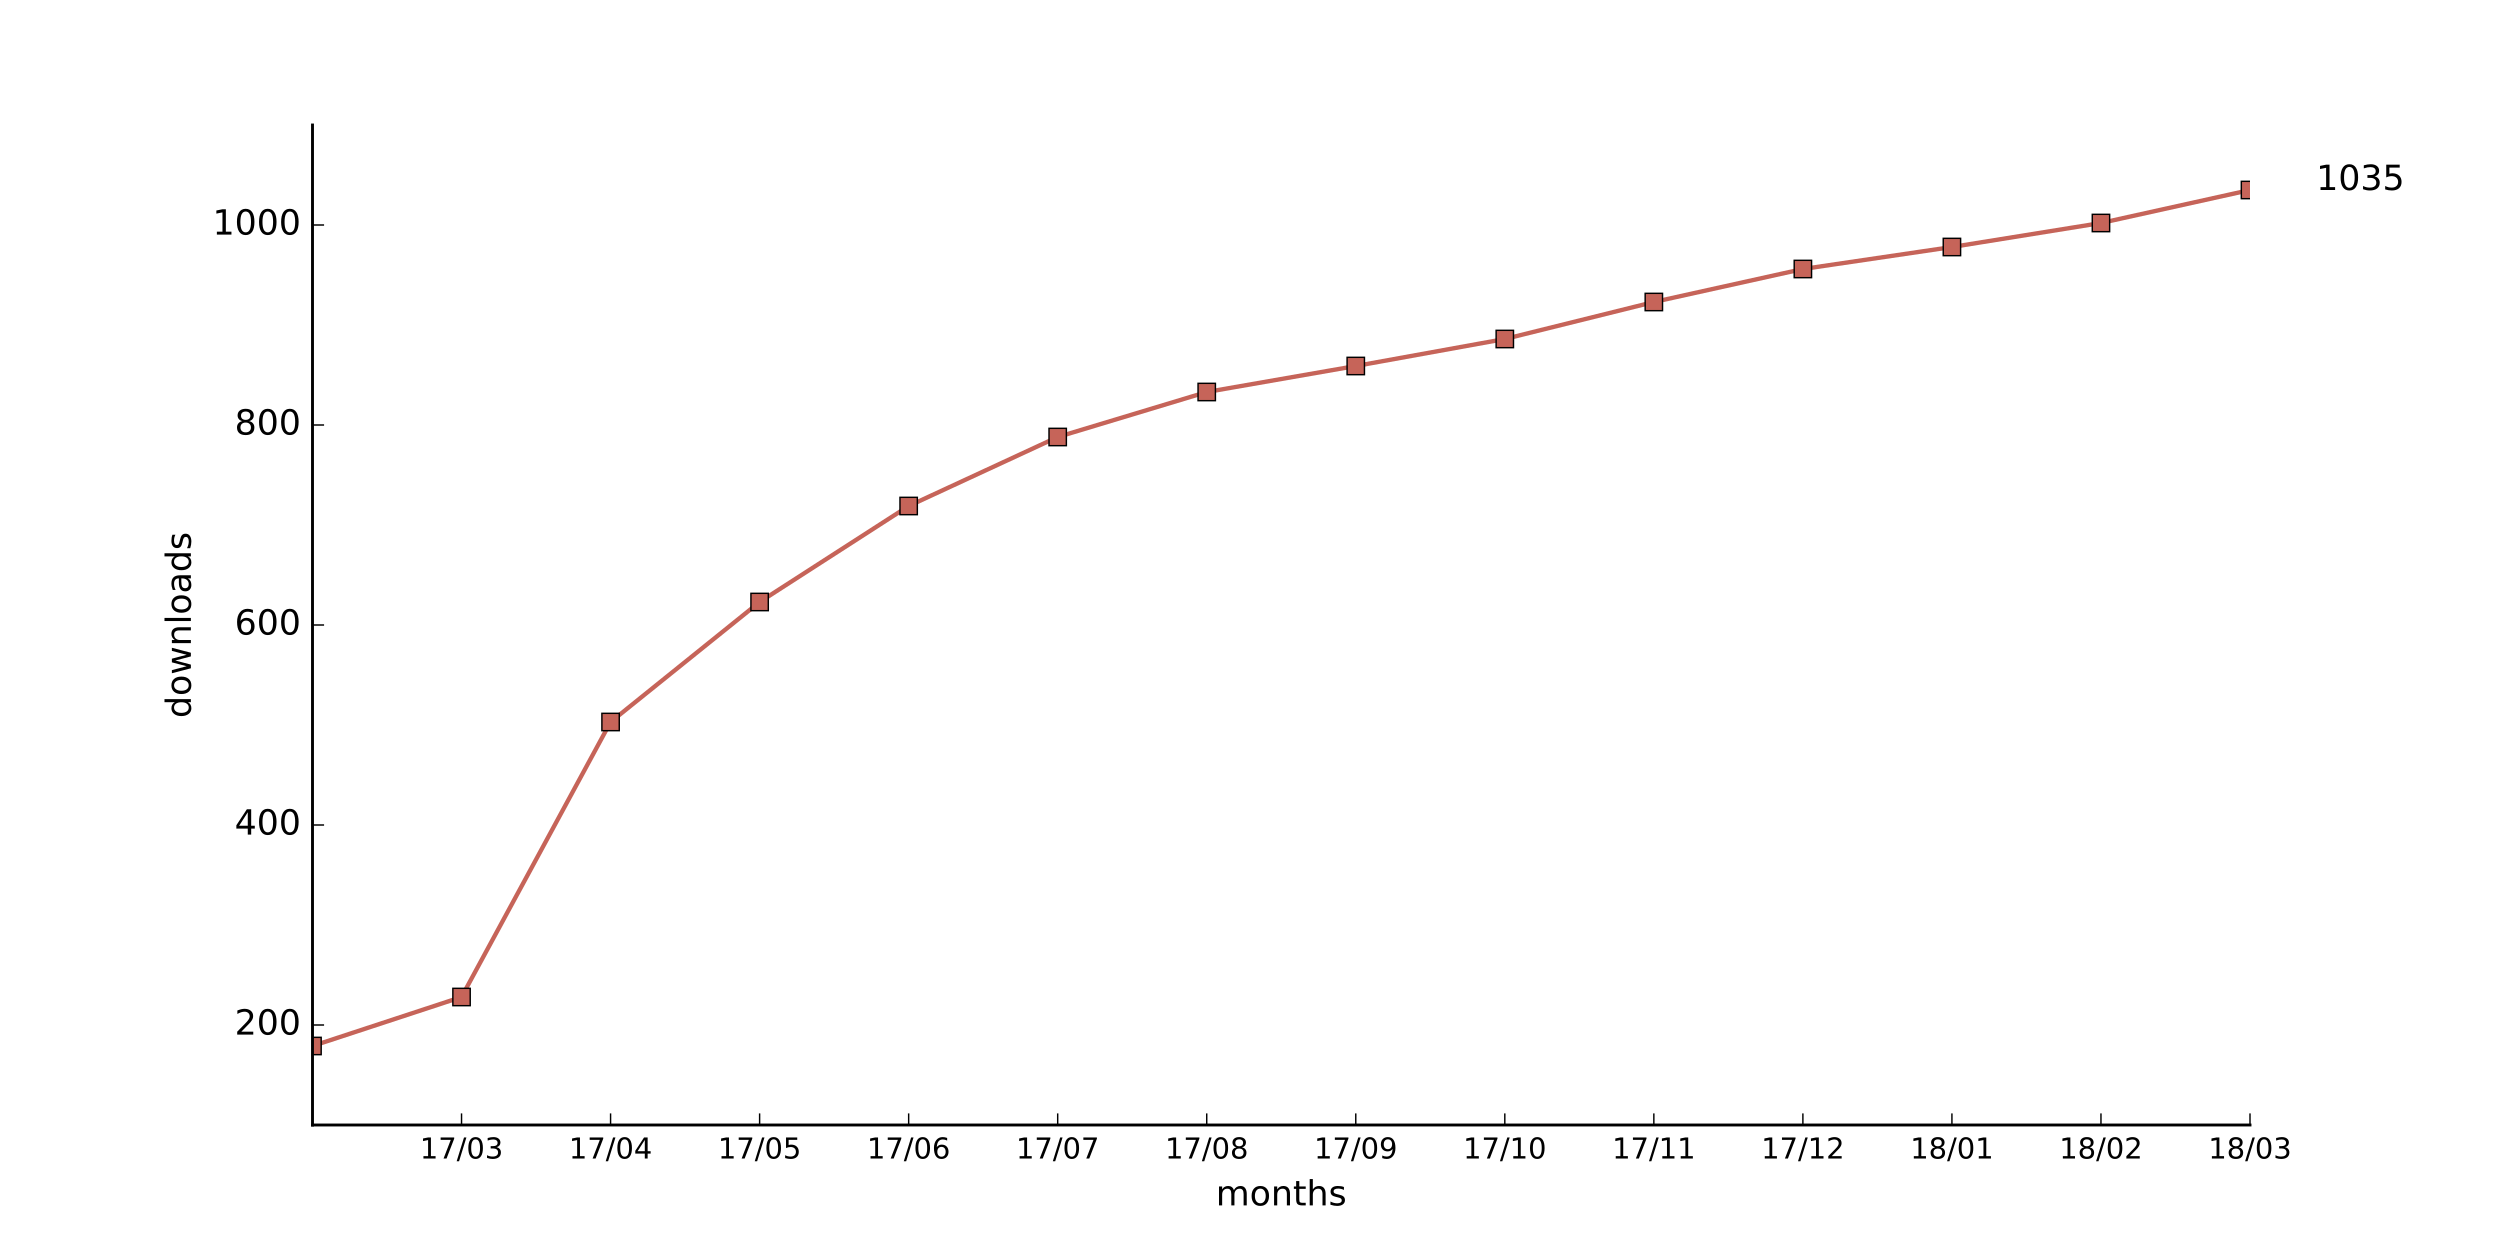
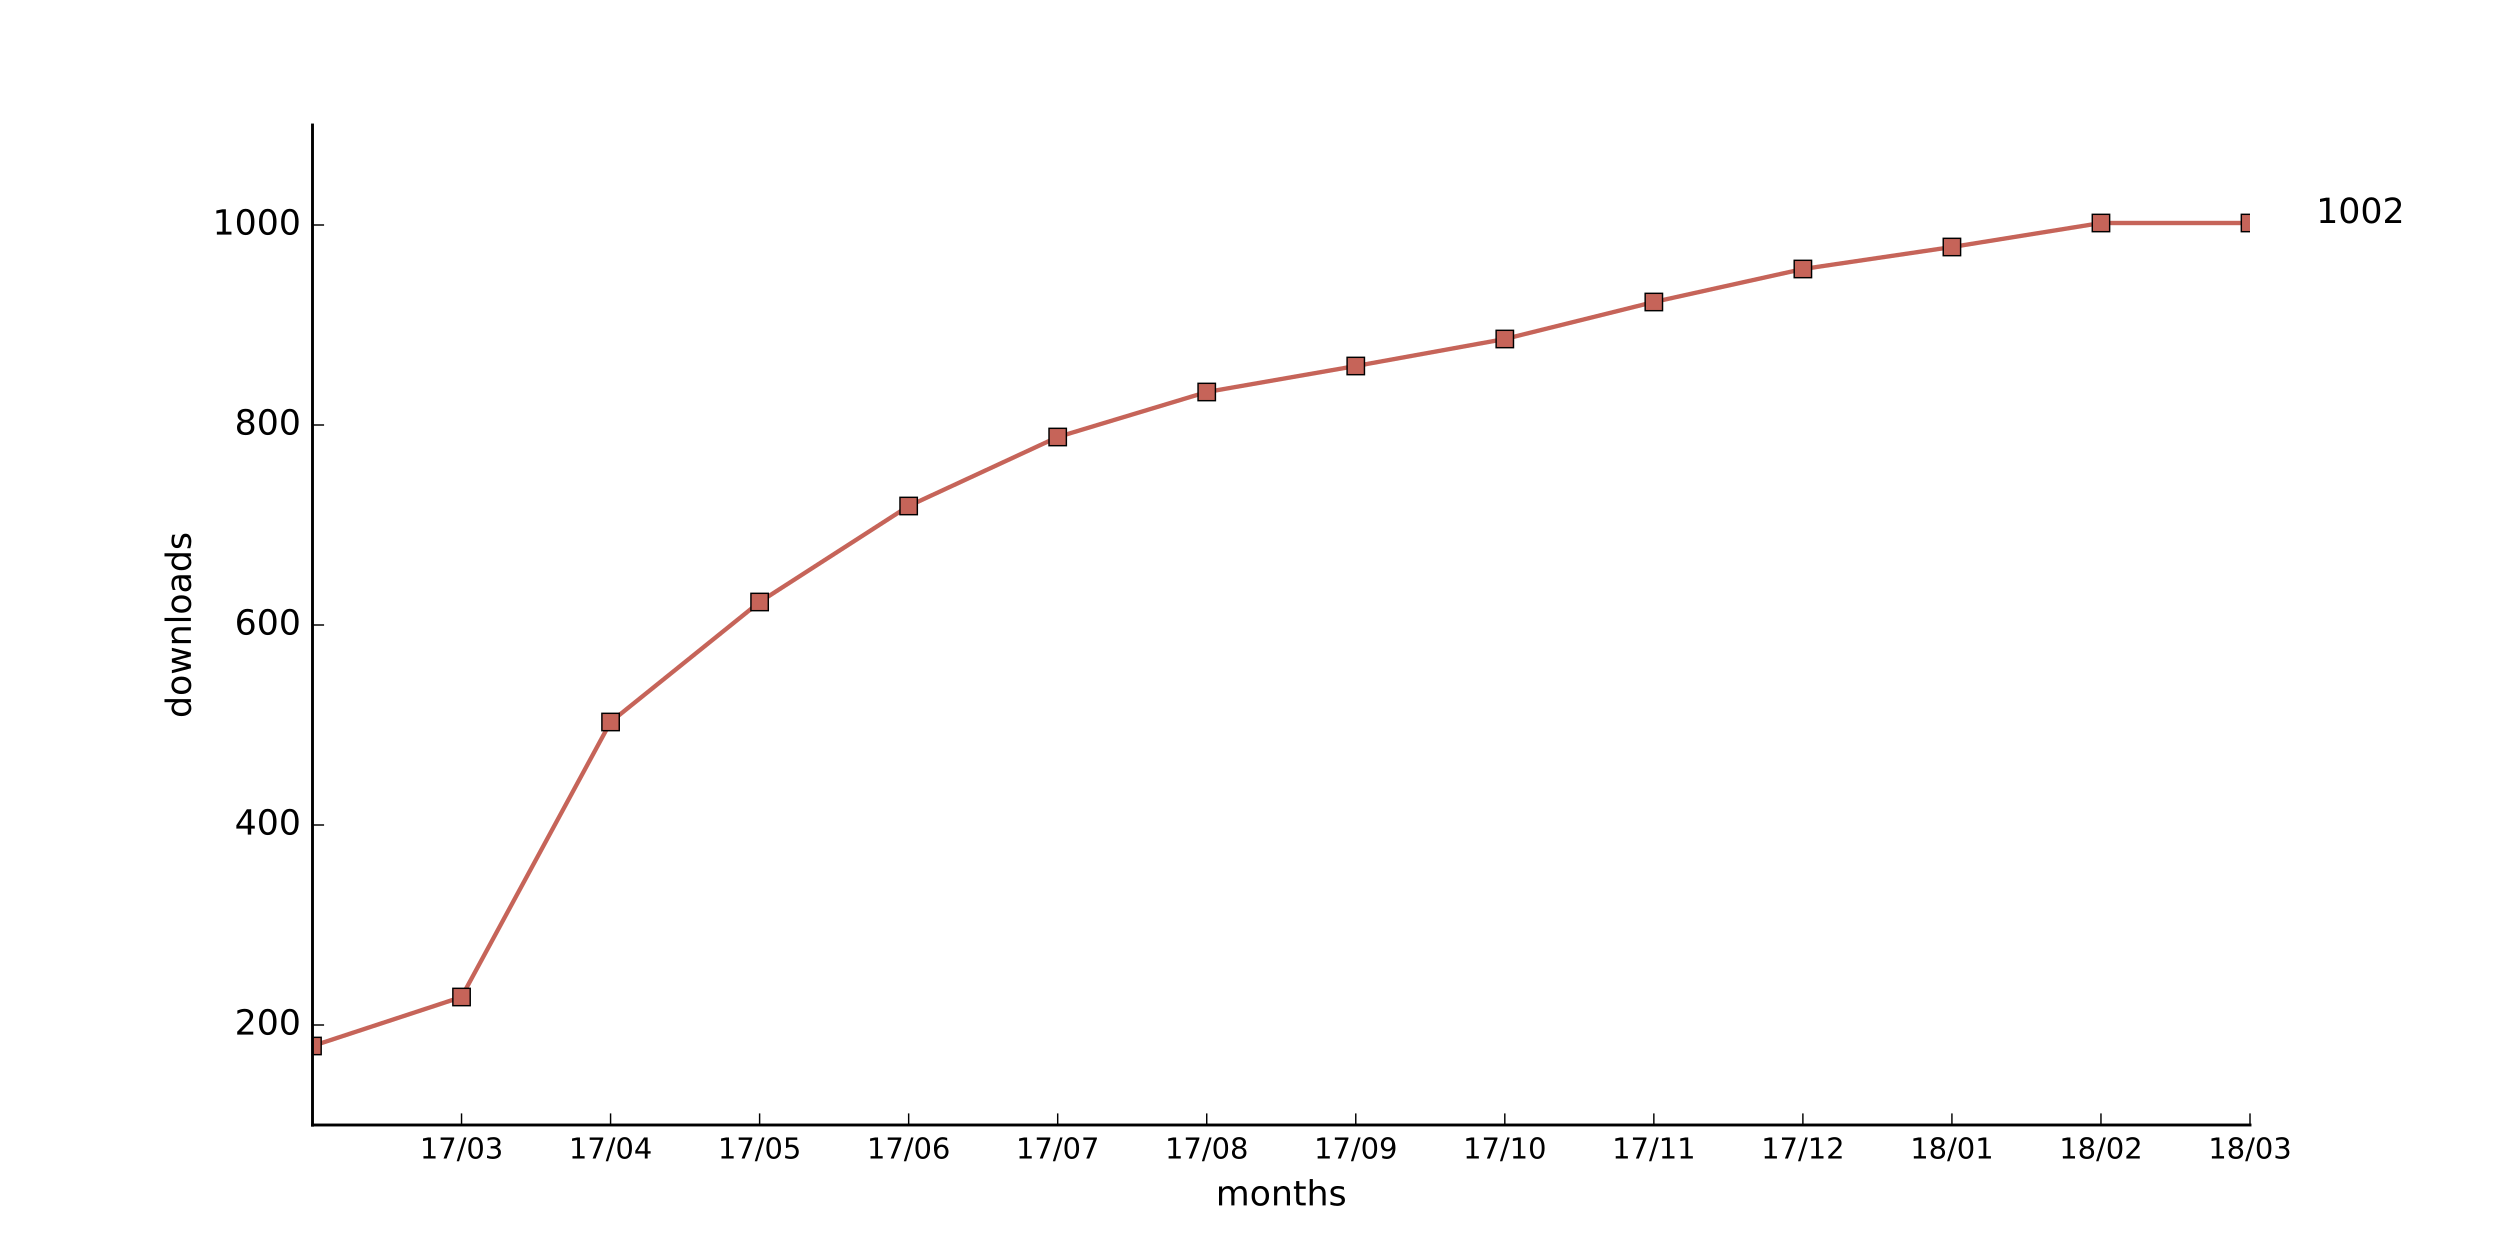
<svg xmlns="http://www.w3.org/2000/svg" xmlns:xlink="http://www.w3.org/1999/xlink" height="432pt" version="1.1" viewBox="0 0 864 432" width="864pt">
  <defs>
    <style type="text/css">
*{stroke-linecap:butt;stroke-linejoin:round;stroke-miterlimit:100000;}
  </style>
  </defs>
  <g id="figure_1">
    <g id="patch_1">
      <path d="M 0 432  L 864 432  L 864 0  L 0 0  z " style="fill:#ffffff;" />
    </g>
    <g id="axes_1">
      <g id="patch_2">
        <path d="M 108 388.8  L 777.6 388.8  L 777.6 43.2  L 108 43.2  z " style="fill:#ffffff;" />
      </g>
      <g id="line2d_1">
-         <path clip-path="url(#pf517286084)" d="M 108 361.498  L 159.508 344.563  L 211.015 249.523  L 262.523 208.051  L 314.031 174.874  L 365.538 151.027  L 417.046 135.475  L 468.554 126.49  L 520.062 117.158  L 571.569 104.371  L 623.077 92.966  L 674.585 85.363  L 726.092 77.069  L 777.6 65.664  " style="fill:none;stroke:#c66459;stroke-linecap:square;stroke-width:1.5;" />
+         <path clip-path="url(#pfb861345af)" d="M 108 361.498  L 159.508 344.563  L 211.015 249.523  L 262.523 208.051  L 314.031 174.874  L 365.538 151.027  L 417.046 135.475  L 468.554 126.49  L 520.062 117.158  L 571.569 104.371  L 623.077 92.966  L 674.585 85.363  L 726.092 77.069  L 777.6 77.069  " style="fill:none;stroke:#c66459;stroke-linecap:square;stroke-width:1.5;" />
      </g>
      <g id="line2d_2">
        <defs>
-           <path d="M -3 3  L 3 3  L 3 -3  L -3 -3  z " id="m3872710cec" style="stroke:#000000;stroke-linejoin:miter;stroke-width:0.5;" />
+           <path d="M -3 3  L 3 3  L 3 -3  L -3 -3  z " id="m73da686c0e" style="stroke:#000000;stroke-linejoin:miter;stroke-width:0.5;" />
        </defs>
-         <g clip-path="url(#pf517286084)">
-           <use style="fill:#c66459;stroke:#000000;stroke-linejoin:miter;stroke-width:0.5;" x="108.0" xlink:href="#m3872710cec" y="361.498" />
-           <use style="fill:#c66459;stroke:#000000;stroke-linejoin:miter;stroke-width:0.5;" x="159.508" xlink:href="#m3872710cec" y="344.563" />
-           <use style="fill:#c66459;stroke:#000000;stroke-linejoin:miter;stroke-width:0.5;" x="211.015" xlink:href="#m3872710cec" y="249.523" />
-           <use style="fill:#c66459;stroke:#000000;stroke-linejoin:miter;stroke-width:0.5;" x="262.523" xlink:href="#m3872710cec" y="208.051" />
-           <use style="fill:#c66459;stroke:#000000;stroke-linejoin:miter;stroke-width:0.5;" x="314.031" xlink:href="#m3872710cec" y="174.874" />
-           <use style="fill:#c66459;stroke:#000000;stroke-linejoin:miter;stroke-width:0.5;" x="365.538" xlink:href="#m3872710cec" y="151.027" />
-           <use style="fill:#c66459;stroke:#000000;stroke-linejoin:miter;stroke-width:0.5;" x="417.046" xlink:href="#m3872710cec" y="135.475" />
-           <use style="fill:#c66459;stroke:#000000;stroke-linejoin:miter;stroke-width:0.5;" x="468.554" xlink:href="#m3872710cec" y="126.49" />
-           <use style="fill:#c66459;stroke:#000000;stroke-linejoin:miter;stroke-width:0.5;" x="520.062" xlink:href="#m3872710cec" y="117.158" />
-           <use style="fill:#c66459;stroke:#000000;stroke-linejoin:miter;stroke-width:0.5;" x="571.569" xlink:href="#m3872710cec" y="104.371" />
-           <use style="fill:#c66459;stroke:#000000;stroke-linejoin:miter;stroke-width:0.5;" x="623.077" xlink:href="#m3872710cec" y="92.966" />
-           <use style="fill:#c66459;stroke:#000000;stroke-linejoin:miter;stroke-width:0.5;" x="674.585" xlink:href="#m3872710cec" y="85.363" />
-           <use style="fill:#c66459;stroke:#000000;stroke-linejoin:miter;stroke-width:0.5;" x="726.092" xlink:href="#m3872710cec" y="77.069" />
-           <use style="fill:#c66459;stroke:#000000;stroke-linejoin:miter;stroke-width:0.5;" x="777.6" xlink:href="#m3872710cec" y="65.664" />
+         <g clip-path="url(#pfb861345af)">
+           <use style="fill:#c66459;stroke:#000000;stroke-linejoin:miter;stroke-width:0.5;" x="108.0" xlink:href="#m73da686c0e" y="361.498" />
+           <use style="fill:#c66459;stroke:#000000;stroke-linejoin:miter;stroke-width:0.5;" x="159.508" xlink:href="#m73da686c0e" y="344.563" />
+           <use style="fill:#c66459;stroke:#000000;stroke-linejoin:miter;stroke-width:0.5;" x="211.015" xlink:href="#m73da686c0e" y="249.523" />
+           <use style="fill:#c66459;stroke:#000000;stroke-linejoin:miter;stroke-width:0.5;" x="262.523" xlink:href="#m73da686c0e" y="208.051" />
+           <use style="fill:#c66459;stroke:#000000;stroke-linejoin:miter;stroke-width:0.5;" x="314.031" xlink:href="#m73da686c0e" y="174.874" />
+           <use style="fill:#c66459;stroke:#000000;stroke-linejoin:miter;stroke-width:0.5;" x="365.538" xlink:href="#m73da686c0e" y="151.027" />
+           <use style="fill:#c66459;stroke:#000000;stroke-linejoin:miter;stroke-width:0.5;" x="417.046" xlink:href="#m73da686c0e" y="135.475" />
+           <use style="fill:#c66459;stroke:#000000;stroke-linejoin:miter;stroke-width:0.5;" x="468.554" xlink:href="#m73da686c0e" y="126.49" />
+           <use style="fill:#c66459;stroke:#000000;stroke-linejoin:miter;stroke-width:0.5;" x="520.062" xlink:href="#m73da686c0e" y="117.158" />
+           <use style="fill:#c66459;stroke:#000000;stroke-linejoin:miter;stroke-width:0.5;" x="571.569" xlink:href="#m73da686c0e" y="104.371" />
+           <use style="fill:#c66459;stroke:#000000;stroke-linejoin:miter;stroke-width:0.5;" x="623.077" xlink:href="#m73da686c0e" y="92.966" />
+           <use style="fill:#c66459;stroke:#000000;stroke-linejoin:miter;stroke-width:0.5;" x="674.585" xlink:href="#m73da686c0e" y="85.363" />
+           <use style="fill:#c66459;stroke:#000000;stroke-linejoin:miter;stroke-width:0.5;" x="726.092" xlink:href="#m73da686c0e" y="77.069" />
+           <use style="fill:#c66459;stroke:#000000;stroke-linejoin:miter;stroke-width:0.5;" x="777.6" xlink:href="#m73da686c0e" y="77.069" />
        </g>
      </g>
      <g id="patch_3">
        <path d="M 108 388.8  L 777.6 388.8  " style="fill:none;stroke:#000000;stroke-linecap:square;stroke-linejoin:miter;" />
      </g>
      <g id="patch_4">
        <path d="M 108 388.8  L 108 43.2  " style="fill:none;stroke:#000000;stroke-linecap:square;stroke-linejoin:miter;" />
      </g>
      <g id="matplotlib.axis_1">
        <g id="xtick_1">
          <g id="line2d_3">
            <defs>
-               <path d="M 0 0  L 0 -4  " id="m2da5659729" style="stroke:#000000;stroke-width:0.5;" />
-             </defs>
-             <g>
-               <use style="stroke:#000000;stroke-width:0.5;" x="159.508" xlink:href="#m2da5659729" y="388.8" />
+               <path d="M 0 0  L 0 -4  " id="m01f0cc1c5e" style="stroke:#000000;stroke-width:0.5;" />
+             </defs>
+             <g>
+               <use style="stroke:#000000;stroke-width:0.5;" x="159.508" xlink:href="#m01f0cc1c5e" y="388.8" />
            </g>
          </g>
          <g id="text_1">
            <defs>
              <path d="M 40.578 39.312  Q 47.656 37.797 51.625 33  Q 55.609 28.219 55.609 21.188  Q 55.609 10.406 48.188 4.484  Q 40.766 -1.422 27.094 -1.422  Q 22.516 -1.422 17.656 -0.516  Q 12.797 0.391 7.625 2.203  L 7.625 11.719  Q 11.719 9.328 16.594 8.109  Q 21.484 6.891 26.812 6.891  Q 36.078 6.891 40.938 10.547  Q 45.797 14.203 45.797 21.188  Q 45.797 27.641 41.281 31.266  Q 36.766 34.906 28.719 34.906  L 20.219 34.906  L 20.219 43.016  L 29.109 43.016  Q 36.375 43.016 40.234 45.922  Q 44.094 48.828 44.094 54.297  Q 44.094 59.906 40.109 62.906  Q 36.141 65.922 28.719 65.922  Q 24.656 65.922 20.016 65.031  Q 15.375 64.156 9.812 62.312  L 9.812 71.094  Q 15.438 72.656 20.344 73.438  Q 25.25 74.219 29.594 74.219  Q 40.828 74.219 47.359 69.109  Q 53.906 64.016 53.906 55.328  Q 53.906 49.266 50.438 45.094  Q 46.969 40.922 40.578 39.312  " id="BitstreamVeraSans-Roman-33" />
              <path d="M 31.781 66.406  Q 24.172 66.406 20.328 58.906  Q 16.5 51.422 16.5 36.375  Q 16.5 21.391 20.328 13.891  Q 24.172 6.391 31.781 6.391  Q 39.453 6.391 43.281 13.891  Q 47.125 21.391 47.125 36.375  Q 47.125 51.422 43.281 58.906  Q 39.453 66.406 31.781 66.406  M 31.781 74.219  Q 44.047 74.219 50.516 64.516  Q 56.984 54.828 56.984 36.375  Q 56.984 17.969 50.516 8.266  Q 44.047 -1.422 31.781 -1.422  Q 19.531 -1.422 13.062 8.266  Q 6.594 17.969 6.594 36.375  Q 6.594 54.828 13.062 64.516  Q 19.531 74.219 31.781 74.219  " id="BitstreamVeraSans-Roman-30" />
              <path d="M 12.406 8.297  L 28.516 8.297  L 28.516 63.922  L 10.984 60.406  L 10.984 69.391  L 28.422 72.906  L 38.281 72.906  L 38.281 8.297  L 54.391 8.297  L 54.391 0  L 12.406 0  z " id="BitstreamVeraSans-Roman-31" />
              <path d="M 8.203 72.906  L 55.078 72.906  L 55.078 68.703  L 28.609 0  L 18.312 0  L 43.219 64.594  L 8.203 64.594  z " id="BitstreamVeraSans-Roman-37" />
              <path d="M 25.391 72.906  L 33.688 72.906  L 8.297 -9.281  L 0 -9.281  z " id="BitstreamVeraSans-Roman-2f" />
            </defs>
            <g transform="translate(145.0983 400.3984)scale(0.1 -0.1)">
              <use xlink:href="#BitstreamVeraSans-Roman-31" />
              <use x="63.623" xlink:href="#BitstreamVeraSans-Roman-37" />
              <use x="127.246" xlink:href="#BitstreamVeraSans-Roman-2f" />
              <use x="160.938" xlink:href="#BitstreamVeraSans-Roman-30" />
              <use x="224.561" xlink:href="#BitstreamVeraSans-Roman-33" />
            </g>
          </g>
        </g>
        <g id="xtick_2">
          <g id="line2d_4">
            <g>
-               <use style="stroke:#000000;stroke-width:0.5;" x="211.015" xlink:href="#m2da5659729" y="388.8" />
+               <use style="stroke:#000000;stroke-width:0.5;" x="211.015" xlink:href="#m01f0cc1c5e" y="388.8" />
            </g>
          </g>
          <g id="text_2">
            <defs>
              <path d="M 37.797 64.312  L 12.891 25.391  L 37.797 25.391  z M 35.203 72.906  L 47.609 72.906  L 47.609 25.391  L 58.016 25.391  L 58.016 17.188  L 47.609 17.188  L 47.609 0  L 37.797 0  L 37.797 17.188  L 4.891 17.188  L 4.891 26.703  z " id="BitstreamVeraSans-Roman-34" />
            </defs>
            <g transform="translate(196.606 400.3984)scale(0.1 -0.1)">
              <use xlink:href="#BitstreamVeraSans-Roman-31" />
              <use x="63.623" xlink:href="#BitstreamVeraSans-Roman-37" />
              <use x="127.246" xlink:href="#BitstreamVeraSans-Roman-2f" />
              <use x="160.938" xlink:href="#BitstreamVeraSans-Roman-30" />
              <use x="224.561" xlink:href="#BitstreamVeraSans-Roman-34" />
            </g>
          </g>
        </g>
        <g id="xtick_3">
          <g id="line2d_5">
            <g>
-               <use style="stroke:#000000;stroke-width:0.5;" x="262.523" xlink:href="#m2da5659729" y="388.8" />
+               <use style="stroke:#000000;stroke-width:0.5;" x="262.523" xlink:href="#m01f0cc1c5e" y="388.8" />
            </g>
          </g>
          <g id="text_3">
            <defs>
              <path d="M 10.797 72.906  L 49.516 72.906  L 49.516 64.594  L 19.828 64.594  L 19.828 46.734  Q 21.969 47.469 24.109 47.828  Q 26.266 48.188 28.422 48.188  Q 40.625 48.188 47.75 41.5  Q 54.891 34.812 54.891 23.391  Q 54.891 11.625 47.562 5.094  Q 40.234 -1.422 26.906 -1.422  Q 22.312 -1.422 17.547 -0.641  Q 12.797 0.141 7.719 1.703  L 7.719 11.625  Q 12.109 9.234 16.797 8.062  Q 21.484 6.891 26.703 6.891  Q 35.156 6.891 40.078 11.328  Q 45.016 15.766 45.016 23.391  Q 45.016 31 40.078 35.438  Q 35.156 39.891 26.703 39.891  Q 22.75 39.891 18.812 39.016  Q 14.891 38.141 10.797 36.281  z " id="BitstreamVeraSans-Roman-35" />
            </defs>
            <g transform="translate(248.1137 400.3984)scale(0.1 -0.1)">
              <use xlink:href="#BitstreamVeraSans-Roman-31" />
              <use x="63.623" xlink:href="#BitstreamVeraSans-Roman-37" />
              <use x="127.246" xlink:href="#BitstreamVeraSans-Roman-2f" />
              <use x="160.938" xlink:href="#BitstreamVeraSans-Roman-30" />
              <use x="224.561" xlink:href="#BitstreamVeraSans-Roman-35" />
            </g>
          </g>
        </g>
        <g id="xtick_4">
          <g id="line2d_6">
            <g>
-               <use style="stroke:#000000;stroke-width:0.5;" x="314.031" xlink:href="#m2da5659729" y="388.8" />
+               <use style="stroke:#000000;stroke-width:0.5;" x="314.031" xlink:href="#m01f0cc1c5e" y="388.8" />
            </g>
          </g>
          <g id="text_4">
            <defs>
              <path d="M 33.016 40.375  Q 26.375 40.375 22.484 35.828  Q 18.609 31.297 18.609 23.391  Q 18.609 15.531 22.484 10.953  Q 26.375 6.391 33.016 6.391  Q 39.656 6.391 43.531 10.953  Q 47.406 15.531 47.406 23.391  Q 47.406 31.297 43.531 35.828  Q 39.656 40.375 33.016 40.375  M 52.594 71.297  L 52.594 62.312  Q 48.875 64.062 45.094 64.984  Q 41.312 65.922 37.594 65.922  Q 27.828 65.922 22.672 59.328  Q 17.531 52.734 16.797 39.406  Q 19.672 43.656 24.016 45.922  Q 28.375 48.188 33.594 48.188  Q 44.578 48.188 50.953 41.516  Q 57.328 34.859 57.328 23.391  Q 57.328 12.156 50.688 5.359  Q 44.047 -1.422 33.016 -1.422  Q 20.359 -1.422 13.672 8.266  Q 6.984 17.969 6.984 36.375  Q 6.984 53.656 15.188 63.938  Q 23.391 74.219 37.203 74.219  Q 40.922 74.219 44.703 73.484  Q 48.484 72.75 52.594 71.297  " id="BitstreamVeraSans-Roman-36" />
            </defs>
            <g transform="translate(299.6214 400.3984)scale(0.1 -0.1)">
              <use xlink:href="#BitstreamVeraSans-Roman-31" />
              <use x="63.623" xlink:href="#BitstreamVeraSans-Roman-37" />
              <use x="127.246" xlink:href="#BitstreamVeraSans-Roman-2f" />
              <use x="160.938" xlink:href="#BitstreamVeraSans-Roman-30" />
              <use x="224.561" xlink:href="#BitstreamVeraSans-Roman-36" />
            </g>
          </g>
        </g>
        <g id="xtick_5">
          <g id="line2d_7">
            <g>
-               <use style="stroke:#000000;stroke-width:0.5;" x="365.538" xlink:href="#m2da5659729" y="388.8" />
+               <use style="stroke:#000000;stroke-width:0.5;" x="365.538" xlink:href="#m01f0cc1c5e" y="388.8" />
            </g>
          </g>
          <g id="text_5">
            <g transform="translate(351.1291 400.3984)scale(0.1 -0.1)">
              <use xlink:href="#BitstreamVeraSans-Roman-31" />
              <use x="63.623" xlink:href="#BitstreamVeraSans-Roman-37" />
              <use x="127.246" xlink:href="#BitstreamVeraSans-Roman-2f" />
              <use x="160.938" xlink:href="#BitstreamVeraSans-Roman-30" />
              <use x="224.561" xlink:href="#BitstreamVeraSans-Roman-37" />
            </g>
          </g>
        </g>
        <g id="xtick_6">
          <g id="line2d_8">
            <g>
-               <use style="stroke:#000000;stroke-width:0.5;" x="417.046" xlink:href="#m2da5659729" y="388.8" />
+               <use style="stroke:#000000;stroke-width:0.5;" x="417.046" xlink:href="#m01f0cc1c5e" y="388.8" />
            </g>
          </g>
          <g id="text_6">
            <defs>
              <path d="M 31.781 34.625  Q 24.75 34.625 20.719 30.859  Q 16.703 27.094 16.703 20.516  Q 16.703 13.922 20.719 10.156  Q 24.75 6.391 31.781 6.391  Q 38.812 6.391 42.859 10.172  Q 46.922 13.969 46.922 20.516  Q 46.922 27.094 42.891 30.859  Q 38.875 34.625 31.781 34.625  M 21.922 38.812  Q 15.578 40.375 12.031 44.719  Q 8.5 49.078 8.5 55.328  Q 8.5 64.062 14.719 69.141  Q 20.953 74.219 31.781 74.219  Q 42.672 74.219 48.875 69.141  Q 55.078 64.062 55.078 55.328  Q 55.078 49.078 51.531 44.719  Q 48 40.375 41.703 38.812  Q 48.828 37.156 52.797 32.312  Q 56.781 27.484 56.781 20.516  Q 56.781 9.906 50.312 4.234  Q 43.844 -1.422 31.781 -1.422  Q 19.734 -1.422 13.25 4.234  Q 6.781 9.906 6.781 20.516  Q 6.781 27.484 10.781 32.312  Q 14.797 37.156 21.922 38.812  M 18.312 54.391  Q 18.312 48.734 21.844 45.562  Q 25.391 42.391 31.781 42.391  Q 38.141 42.391 41.719 45.562  Q 45.312 48.734 45.312 54.391  Q 45.312 60.062 41.719 63.234  Q 38.141 66.406 31.781 66.406  Q 25.391 66.406 21.844 63.234  Q 18.312 60.062 18.312 54.391  " id="BitstreamVeraSans-Roman-38" />
            </defs>
            <g transform="translate(402.6368 400.3984)scale(0.1 -0.1)">
              <use xlink:href="#BitstreamVeraSans-Roman-31" />
              <use x="63.623" xlink:href="#BitstreamVeraSans-Roman-37" />
              <use x="127.246" xlink:href="#BitstreamVeraSans-Roman-2f" />
              <use x="160.938" xlink:href="#BitstreamVeraSans-Roman-30" />
              <use x="224.561" xlink:href="#BitstreamVeraSans-Roman-38" />
            </g>
          </g>
        </g>
        <g id="xtick_7">
          <g id="line2d_9">
            <g>
-               <use style="stroke:#000000;stroke-width:0.5;" x="468.554" xlink:href="#m2da5659729" y="388.8" />
+               <use style="stroke:#000000;stroke-width:0.5;" x="468.554" xlink:href="#m01f0cc1c5e" y="388.8" />
            </g>
          </g>
          <g id="text_7">
            <defs>
              <path d="M 10.984 1.516  L 10.984 10.5  Q 14.703 8.734 18.5 7.812  Q 22.312 6.891 25.984 6.891  Q 35.75 6.891 40.891 13.453  Q 46.047 20.016 46.781 33.406  Q 43.953 29.203 39.594 26.953  Q 35.25 24.703 29.984 24.703  Q 19.047 24.703 12.672 31.312  Q 6.297 37.938 6.297 49.422  Q 6.297 60.641 12.938 67.422  Q 19.578 74.219 30.609 74.219  Q 43.266 74.219 49.922 64.516  Q 56.594 54.828 56.594 36.375  Q 56.594 19.141 48.406 8.859  Q 40.234 -1.422 26.422 -1.422  Q 22.703 -1.422 18.891 -0.688  Q 15.094 0.047 10.984 1.516  M 30.609 32.422  Q 37.25 32.422 41.125 36.953  Q 45.016 41.5 45.016 49.422  Q 45.016 57.281 41.125 61.844  Q 37.25 66.406 30.609 66.406  Q 23.969 66.406 20.094 61.844  Q 16.219 57.281 16.219 49.422  Q 16.219 41.5 20.094 36.953  Q 23.969 32.422 30.609 32.422  " id="BitstreamVeraSans-Roman-39" />
            </defs>
            <g transform="translate(454.1445 400.3984)scale(0.1 -0.1)">
              <use xlink:href="#BitstreamVeraSans-Roman-31" />
              <use x="63.623" xlink:href="#BitstreamVeraSans-Roman-37" />
              <use x="127.246" xlink:href="#BitstreamVeraSans-Roman-2f" />
              <use x="160.938" xlink:href="#BitstreamVeraSans-Roman-30" />
              <use x="224.561" xlink:href="#BitstreamVeraSans-Roman-39" />
            </g>
          </g>
        </g>
        <g id="xtick_8">
          <g id="line2d_10">
            <g>
-               <use style="stroke:#000000;stroke-width:0.5;" x="520.062" xlink:href="#m2da5659729" y="388.8" />
+               <use style="stroke:#000000;stroke-width:0.5;" x="520.062" xlink:href="#m01f0cc1c5e" y="388.8" />
            </g>
          </g>
          <g id="text_8">
            <g transform="translate(505.6522 400.3984)scale(0.1 -0.1)">
              <use xlink:href="#BitstreamVeraSans-Roman-31" />
              <use x="63.623" xlink:href="#BitstreamVeraSans-Roman-37" />
              <use x="127.246" xlink:href="#BitstreamVeraSans-Roman-2f" />
              <use x="160.938" xlink:href="#BitstreamVeraSans-Roman-31" />
              <use x="224.561" xlink:href="#BitstreamVeraSans-Roman-30" />
            </g>
          </g>
        </g>
        <g id="xtick_9">
          <g id="line2d_11">
            <g>
-               <use style="stroke:#000000;stroke-width:0.5;" x="571.569" xlink:href="#m2da5659729" y="388.8" />
+               <use style="stroke:#000000;stroke-width:0.5;" x="571.569" xlink:href="#m01f0cc1c5e" y="388.8" />
            </g>
          </g>
          <g id="text_9">
            <g transform="translate(557.1599 400.3984)scale(0.1 -0.1)">
              <use xlink:href="#BitstreamVeraSans-Roman-31" />
              <use x="63.623" xlink:href="#BitstreamVeraSans-Roman-37" />
              <use x="127.246" xlink:href="#BitstreamVeraSans-Roman-2f" />
              <use x="160.938" xlink:href="#BitstreamVeraSans-Roman-31" />
              <use x="224.561" xlink:href="#BitstreamVeraSans-Roman-31" />
            </g>
          </g>
        </g>
        <g id="xtick_10">
          <g id="line2d_12">
            <g>
-               <use style="stroke:#000000;stroke-width:0.5;" x="623.077" xlink:href="#m2da5659729" y="388.8" />
+               <use style="stroke:#000000;stroke-width:0.5;" x="623.077" xlink:href="#m01f0cc1c5e" y="388.8" />
            </g>
          </g>
          <g id="text_10">
            <defs>
              <path d="M 19.188 8.297  L 53.609 8.297  L 53.609 0  L 7.328 0  L 7.328 8.297  Q 12.938 14.109 22.625 23.891  Q 32.328 33.688 34.812 36.531  Q 39.547 41.844 41.422 45.531  Q 43.312 49.219 43.312 52.781  Q 43.312 58.594 39.234 62.25  Q 35.156 65.922 28.609 65.922  Q 23.969 65.922 18.812 64.312  Q 13.672 62.703 7.812 59.422  L 7.812 69.391  Q 13.766 71.781 18.938 73  Q 24.125 74.219 28.422 74.219  Q 39.75 74.219 46.484 68.547  Q 53.219 62.891 53.219 53.422  Q 53.219 48.922 51.531 44.891  Q 49.859 40.875 45.406 35.406  Q 44.188 33.984 37.641 27.219  Q 31.109 20.453 19.188 8.297  " id="BitstreamVeraSans-Roman-32" />
            </defs>
            <g transform="translate(608.6675 400.3984)scale(0.1 -0.1)">
              <use xlink:href="#BitstreamVeraSans-Roman-31" />
              <use x="63.623" xlink:href="#BitstreamVeraSans-Roman-37" />
              <use x="127.246" xlink:href="#BitstreamVeraSans-Roman-2f" />
              <use x="160.938" xlink:href="#BitstreamVeraSans-Roman-31" />
              <use x="224.561" xlink:href="#BitstreamVeraSans-Roman-32" />
            </g>
          </g>
        </g>
        <g id="xtick_11">
          <g id="line2d_13">
            <g>
-               <use style="stroke:#000000;stroke-width:0.5;" x="674.585" xlink:href="#m2da5659729" y="388.8" />
+               <use style="stroke:#000000;stroke-width:0.5;" x="674.585" xlink:href="#m01f0cc1c5e" y="388.8" />
            </g>
          </g>
          <g id="text_11">
            <g transform="translate(660.1752 400.3984)scale(0.1 -0.1)">
              <use xlink:href="#BitstreamVeraSans-Roman-31" />
              <use x="63.623" xlink:href="#BitstreamVeraSans-Roman-38" />
              <use x="127.246" xlink:href="#BitstreamVeraSans-Roman-2f" />
              <use x="160.938" xlink:href="#BitstreamVeraSans-Roman-30" />
              <use x="224.561" xlink:href="#BitstreamVeraSans-Roman-31" />
            </g>
          </g>
        </g>
        <g id="xtick_12">
          <g id="line2d_14">
            <g>
-               <use style="stroke:#000000;stroke-width:0.5;" x="726.092" xlink:href="#m2da5659729" y="388.8" />
+               <use style="stroke:#000000;stroke-width:0.5;" x="726.092" xlink:href="#m01f0cc1c5e" y="388.8" />
            </g>
          </g>
          <g id="text_12">
            <g transform="translate(711.6829 400.3984)scale(0.1 -0.1)">
              <use xlink:href="#BitstreamVeraSans-Roman-31" />
              <use x="63.623" xlink:href="#BitstreamVeraSans-Roman-38" />
              <use x="127.246" xlink:href="#BitstreamVeraSans-Roman-2f" />
              <use x="160.938" xlink:href="#BitstreamVeraSans-Roman-30" />
              <use x="224.561" xlink:href="#BitstreamVeraSans-Roman-32" />
            </g>
          </g>
        </g>
        <g id="xtick_13">
          <g id="line2d_15">
            <g>
-               <use style="stroke:#000000;stroke-width:0.5;" x="777.6" xlink:href="#m2da5659729" y="388.8" />
+               <use style="stroke:#000000;stroke-width:0.5;" x="777.6" xlink:href="#m01f0cc1c5e" y="388.8" />
            </g>
          </g>
          <g id="text_13">
            <g transform="translate(763.1906 400.3984)scale(0.1 -0.1)">
              <use xlink:href="#BitstreamVeraSans-Roman-31" />
              <use x="63.623" xlink:href="#BitstreamVeraSans-Roman-38" />
              <use x="127.246" xlink:href="#BitstreamVeraSans-Roman-2f" />
              <use x="160.938" xlink:href="#BitstreamVeraSans-Roman-30" />
              <use x="224.561" xlink:href="#BitstreamVeraSans-Roman-33" />
            </g>
          </g>
        </g>
        <g id="text_14">
          <defs>
            <path d="M 54.891 33.016  L 54.891 0  L 45.906 0  L 45.906 32.719  Q 45.906 40.484 42.875 44.328  Q 39.844 48.188 33.797 48.188  Q 26.516 48.188 22.312 43.547  Q 18.109 38.922 18.109 30.906  L 18.109 0  L 9.078 0  L 9.078 54.688  L 18.109 54.688  L 18.109 46.188  Q 21.344 51.125 25.703 53.562  Q 30.078 56 35.797 56  Q 45.219 56 50.047 50.172  Q 54.891 44.344 54.891 33.016  " id="BitstreamVeraSans-Roman-6e" />
            <path d="M 52 44.188  Q 55.375 50.25 60.062 53.125  Q 64.75 56 71.094 56  Q 79.641 56 84.281 50.016  Q 88.922 44.047 88.922 33.016  L 88.922 0  L 79.891 0  L 79.891 32.719  Q 79.891 40.578 77.094 44.375  Q 74.312 48.188 68.609 48.188  Q 61.625 48.188 57.562 43.547  Q 53.516 38.922 53.516 30.906  L 53.516 0  L 44.484 0  L 44.484 32.719  Q 44.484 40.625 41.703 44.406  Q 38.922 48.188 33.109 48.188  Q 26.219 48.188 22.156 43.531  Q 18.109 38.875 18.109 30.906  L 18.109 0  L 9.078 0  L 9.078 54.688  L 18.109 54.688  L 18.109 46.188  Q 21.188 51.219 25.484 53.609  Q 29.781 56 35.688 56  Q 41.656 56 45.828 52.969  Q 50 49.953 52 44.188  " id="BitstreamVeraSans-Roman-6d" />
            <path d="M 30.609 48.391  Q 23.391 48.391 19.188 42.75  Q 14.984 37.109 14.984 27.297  Q 14.984 17.484 19.156 11.844  Q 23.344 6.203 30.609 6.203  Q 37.797 6.203 41.984 11.859  Q 46.188 17.531 46.188 27.297  Q 46.188 37.016 41.984 42.703  Q 37.797 48.391 30.609 48.391  M 30.609 56  Q 42.328 56 49.016 48.375  Q 55.719 40.766 55.719 27.297  Q 55.719 13.875 49.016 6.219  Q 42.328 -1.422 30.609 -1.422  Q 18.844 -1.422 12.172 6.219  Q 5.516 13.875 5.516 27.297  Q 5.516 40.766 12.172 48.375  Q 18.844 56 30.609 56  " id="BitstreamVeraSans-Roman-6f" />
            <path d="M 54.891 33.016  L 54.891 0  L 45.906 0  L 45.906 32.719  Q 45.906 40.484 42.875 44.328  Q 39.844 48.188 33.797 48.188  Q 26.516 48.188 22.312 43.547  Q 18.109 38.922 18.109 30.906  L 18.109 0  L 9.078 0  L 9.078 75.984  L 18.109 75.984  L 18.109 46.188  Q 21.344 51.125 25.703 53.562  Q 30.078 56 35.797 56  Q 45.219 56 50.047 50.172  Q 54.891 44.344 54.891 33.016  " id="BitstreamVeraSans-Roman-68" />
            <path d="M 18.312 70.219  L 18.312 54.688  L 36.812 54.688  L 36.812 47.703  L 18.312 47.703  L 18.312 18.016  Q 18.312 11.328 20.141 9.422  Q 21.969 7.516 27.594 7.516  L 36.812 7.516  L 36.812 0  L 27.594 0  Q 17.188 0 13.234 3.875  Q 9.281 7.766 9.281 18.016  L 9.281 47.703  L 2.688 47.703  L 2.688 54.688  L 9.281 54.688  L 9.281 70.219  z " id="BitstreamVeraSans-Roman-74" />
            <path d="M 44.281 53.078  L 44.281 44.578  Q 40.484 46.531 36.375 47.5  Q 32.281 48.484 27.875 48.484  Q 21.188 48.484 17.844 46.438  Q 14.5 44.391 14.5 40.281  Q 14.5 37.156 16.891 35.375  Q 19.281 33.594 26.516 31.984  L 29.594 31.297  Q 39.156 29.25 43.188 25.516  Q 47.219 21.781 47.219 15.094  Q 47.219 7.469 41.188 3.016  Q 35.156 -1.422 24.609 -1.422  Q 20.219 -1.422 15.453 -0.562  Q 10.688 0.297 5.422 2  L 5.422 11.281  Q 10.406 8.688 15.234 7.391  Q 20.062 6.109 24.812 6.109  Q 31.156 6.109 34.562 8.281  Q 37.984 10.453 37.984 14.406  Q 37.984 18.062 35.516 20.016  Q 33.062 21.969 24.703 23.781  L 21.578 24.516  Q 13.234 26.266 9.516 29.906  Q 5.812 33.547 5.812 39.891  Q 5.812 47.609 11.281 51.797  Q 16.75 56 26.812 56  Q 31.781 56 36.172 55.266  Q 40.578 54.547 44.281 53.078  " id="BitstreamVeraSans-Roman-73" />
          </defs>
          <g transform="translate(420.2016 416.5962)scale(0.12 -0.12)">
            <use xlink:href="#BitstreamVeraSans-Roman-6d" />
            <use x="97.412" xlink:href="#BitstreamVeraSans-Roman-6f" />
            <use x="158.594" xlink:href="#BitstreamVeraSans-Roman-6e" />
            <use x="221.973" xlink:href="#BitstreamVeraSans-Roman-74" />
            <use x="261.182" xlink:href="#BitstreamVeraSans-Roman-68" />
            <use x="324.561" xlink:href="#BitstreamVeraSans-Roman-73" />
          </g>
        </g>
      </g>
      <g id="matplotlib.axis_2">
        <g id="ytick_1">
          <g id="line2d_16">
            <defs>
-               <path d="M 0 0  L 4 0  " id="m4d7b97c766" style="stroke:#000000;stroke-width:0.5;" />
-             </defs>
-             <g>
-               <use style="stroke:#000000;stroke-width:0.5;" x="108.0" xlink:href="#m4d7b97c766" y="354.24" />
+               <path d="M 0 0  L 4 0  " id="mc3cdf12064" style="stroke:#000000;stroke-width:0.5;" />
+             </defs>
+             <g>
+               <use style="stroke:#000000;stroke-width:0.5;" x="108.0" xlink:href="#mc3cdf12064" y="354.24" />
            </g>
          </g>
          <g id="text_15">
            <g transform="translate(81.095 357.5512)scale(0.12 -0.12)">
              <use xlink:href="#BitstreamVeraSans-Roman-32" />
              <use x="63.623" xlink:href="#BitstreamVeraSans-Roman-30" />
              <use x="127.246" xlink:href="#BitstreamVeraSans-Roman-30" />
            </g>
          </g>
        </g>
        <g id="ytick_2">
          <g id="line2d_17">
            <g>
-               <use style="stroke:#000000;stroke-width:0.5;" x="108.0" xlink:href="#m4d7b97c766" y="285.12" />
+               <use style="stroke:#000000;stroke-width:0.5;" x="108.0" xlink:href="#mc3cdf12064" y="285.12" />
            </g>
          </g>
          <g id="text_16">
            <g transform="translate(81.095 288.4312)scale(0.12 -0.12)">
              <use xlink:href="#BitstreamVeraSans-Roman-34" />
              <use x="63.623" xlink:href="#BitstreamVeraSans-Roman-30" />
              <use x="127.246" xlink:href="#BitstreamVeraSans-Roman-30" />
            </g>
          </g>
        </g>
        <g id="ytick_3">
          <g id="line2d_18">
            <g>
-               <use style="stroke:#000000;stroke-width:0.5;" x="108.0" xlink:href="#m4d7b97c766" y="216.0" />
+               <use style="stroke:#000000;stroke-width:0.5;" x="108.0" xlink:href="#mc3cdf12064" y="216.0" />
            </g>
          </g>
          <g id="text_17">
            <g transform="translate(81.095 219.3113)scale(0.12 -0.12)">
              <use xlink:href="#BitstreamVeraSans-Roman-36" />
              <use x="63.623" xlink:href="#BitstreamVeraSans-Roman-30" />
              <use x="127.246" xlink:href="#BitstreamVeraSans-Roman-30" />
            </g>
          </g>
        </g>
        <g id="ytick_4">
          <g id="line2d_19">
            <g>
-               <use style="stroke:#000000;stroke-width:0.5;" x="108.0" xlink:href="#m4d7b97c766" y="146.88" />
+               <use style="stroke:#000000;stroke-width:0.5;" x="108.0" xlink:href="#mc3cdf12064" y="146.88" />
            </g>
          </g>
          <g id="text_18">
            <g transform="translate(81.095 150.1912)scale(0.12 -0.12)">
              <use xlink:href="#BitstreamVeraSans-Roman-38" />
              <use x="63.623" xlink:href="#BitstreamVeraSans-Roman-30" />
              <use x="127.246" xlink:href="#BitstreamVeraSans-Roman-30" />
            </g>
          </g>
        </g>
        <g id="ytick_5">
          <g id="line2d_20">
            <g>
-               <use style="stroke:#000000;stroke-width:0.5;" x="108.0" xlink:href="#m4d7b97c766" y="77.76" />
+               <use style="stroke:#000000;stroke-width:0.5;" x="108.0" xlink:href="#mc3cdf12064" y="77.76" />
            </g>
          </g>
          <g id="text_19">
            <g transform="translate(73.46 81.07125)scale(0.12 -0.12)">
              <use xlink:href="#BitstreamVeraSans-Roman-31" />
              <use x="63.623" xlink:href="#BitstreamVeraSans-Roman-30" />
              <use x="127.246" xlink:href="#BitstreamVeraSans-Roman-30" />
              <use x="190.869" xlink:href="#BitstreamVeraSans-Roman-30" />
            </g>
          </g>
        </g>
        <g id="text_20">
          <defs>
            <path d="M 45.406 46.391  L 45.406 75.984  L 54.391 75.984  L 54.391 0  L 45.406 0  L 45.406 8.203  Q 42.578 3.328 38.25 0.953  Q 33.938 -1.422 27.875 -1.422  Q 17.969 -1.422 11.734 6.484  Q 5.516 14.406 5.516 27.297  Q 5.516 40.188 11.734 48.094  Q 17.969 56 27.875 56  Q 33.938 56 38.25 53.625  Q 42.578 51.266 45.406 46.391  M 14.797 27.297  Q 14.797 17.391 18.875 11.75  Q 22.953 6.109 30.078 6.109  Q 37.203 6.109 41.297 11.75  Q 45.406 17.391 45.406 27.297  Q 45.406 37.203 41.297 42.844  Q 37.203 48.484 30.078 48.484  Q 22.953 48.484 18.875 42.844  Q 14.797 37.203 14.797 27.297  " id="BitstreamVeraSans-Roman-64" />
            <path d="M 34.281 27.484  Q 23.391 27.484 19.188 25  Q 14.984 22.516 14.984 16.5  Q 14.984 11.719 18.141 8.906  Q 21.297 6.109 26.703 6.109  Q 34.188 6.109 38.703 11.406  Q 43.219 16.703 43.219 25.484  L 43.219 27.484  z M 52.203 31.203  L 52.203 0  L 43.219 0  L 43.219 8.297  Q 40.141 3.328 35.547 0.953  Q 30.953 -1.422 24.312 -1.422  Q 15.922 -1.422 10.953 3.297  Q 6 8.016 6 15.922  Q 6 25.141 12.172 29.828  Q 18.359 34.516 30.609 34.516  L 43.219 34.516  L 43.219 35.406  Q 43.219 41.609 39.141 45  Q 35.062 48.391 27.688 48.391  Q 23 48.391 18.547 47.266  Q 14.109 46.141 10.016 43.891  L 10.016 52.203  Q 14.938 54.109 19.578 55.047  Q 24.219 56 28.609 56  Q 40.484 56 46.344 49.844  Q 52.203 43.703 52.203 31.203  " id="BitstreamVeraSans-Roman-61" />
            <path d="M 9.422 75.984  L 18.406 75.984  L 18.406 0  L 9.422 0  z " id="BitstreamVeraSans-Roman-6c" />
            <path d="M 4.203 54.688  L 13.188 54.688  L 24.422 12.016  L 35.594 54.688  L 46.188 54.688  L 57.422 12.016  L 68.609 54.688  L 77.594 54.688  L 63.281 0  L 52.688 0  L 40.922 44.828  L 29.109 0  L 18.5 0  z " id="BitstreamVeraSans-Roman-77" />
          </defs>
          <g transform="translate(65.96438 248.1394)rotate(-90.0)scale(0.12 -0.12)">
            <use xlink:href="#BitstreamVeraSans-Roman-64" />
            <use x="63.477" xlink:href="#BitstreamVeraSans-Roman-6f" />
            <use x="124.658" xlink:href="#BitstreamVeraSans-Roman-77" />
            <use x="206.445" xlink:href="#BitstreamVeraSans-Roman-6e" />
            <use x="269.824" xlink:href="#BitstreamVeraSans-Roman-6c" />
            <use x="297.607" xlink:href="#BitstreamVeraSans-Roman-6f" />
            <use x="358.789" xlink:href="#BitstreamVeraSans-Roman-61" />
            <use x="420.068" xlink:href="#BitstreamVeraSans-Roman-64" />
            <use x="483.545" xlink:href="#BitstreamVeraSans-Roman-73" />
          </g>
        </g>
      </g>
      <g id="text_21">
        <defs>
          <path id="BitstreamVeraSans-Roman-20" />
        </defs>
-         <g transform="translate(777.6 65.664)scale(0.12 -0.12)">
+         <g transform="translate(777.6 77.0688)scale(0.12 -0.12)">
          <use xlink:href="#BitstreamVeraSans-Roman-20" />
          <use x="31.787" xlink:href="#BitstreamVeraSans-Roman-20" />
          <use x="63.574" xlink:href="#BitstreamVeraSans-Roman-20" />
          <use x="95.361" xlink:href="#BitstreamVeraSans-Roman-20" />
          <use x="127.148" xlink:href="#BitstreamVeraSans-Roman-20" />
          <use x="158.936" xlink:href="#BitstreamVeraSans-Roman-20" />
          <use x="190.723" xlink:href="#BitstreamVeraSans-Roman-31" />
          <use x="254.346" xlink:href="#BitstreamVeraSans-Roman-30" />
-           <use x="317.969" xlink:href="#BitstreamVeraSans-Roman-33" />
-           <use x="381.592" xlink:href="#BitstreamVeraSans-Roman-35" />
+           <use x="317.969" xlink:href="#BitstreamVeraSans-Roman-30" />
+           <use x="381.592" xlink:href="#BitstreamVeraSans-Roman-32" />
        </g>
      </g>
    </g>
  </g>
  <defs>
-     <clipPath id="pf517286084">
+     <clipPath id="pfb861345af">
      <rect height="345.6" width="669.6" x="108.0" y="43.2" />
    </clipPath>
  </defs>
</svg>
